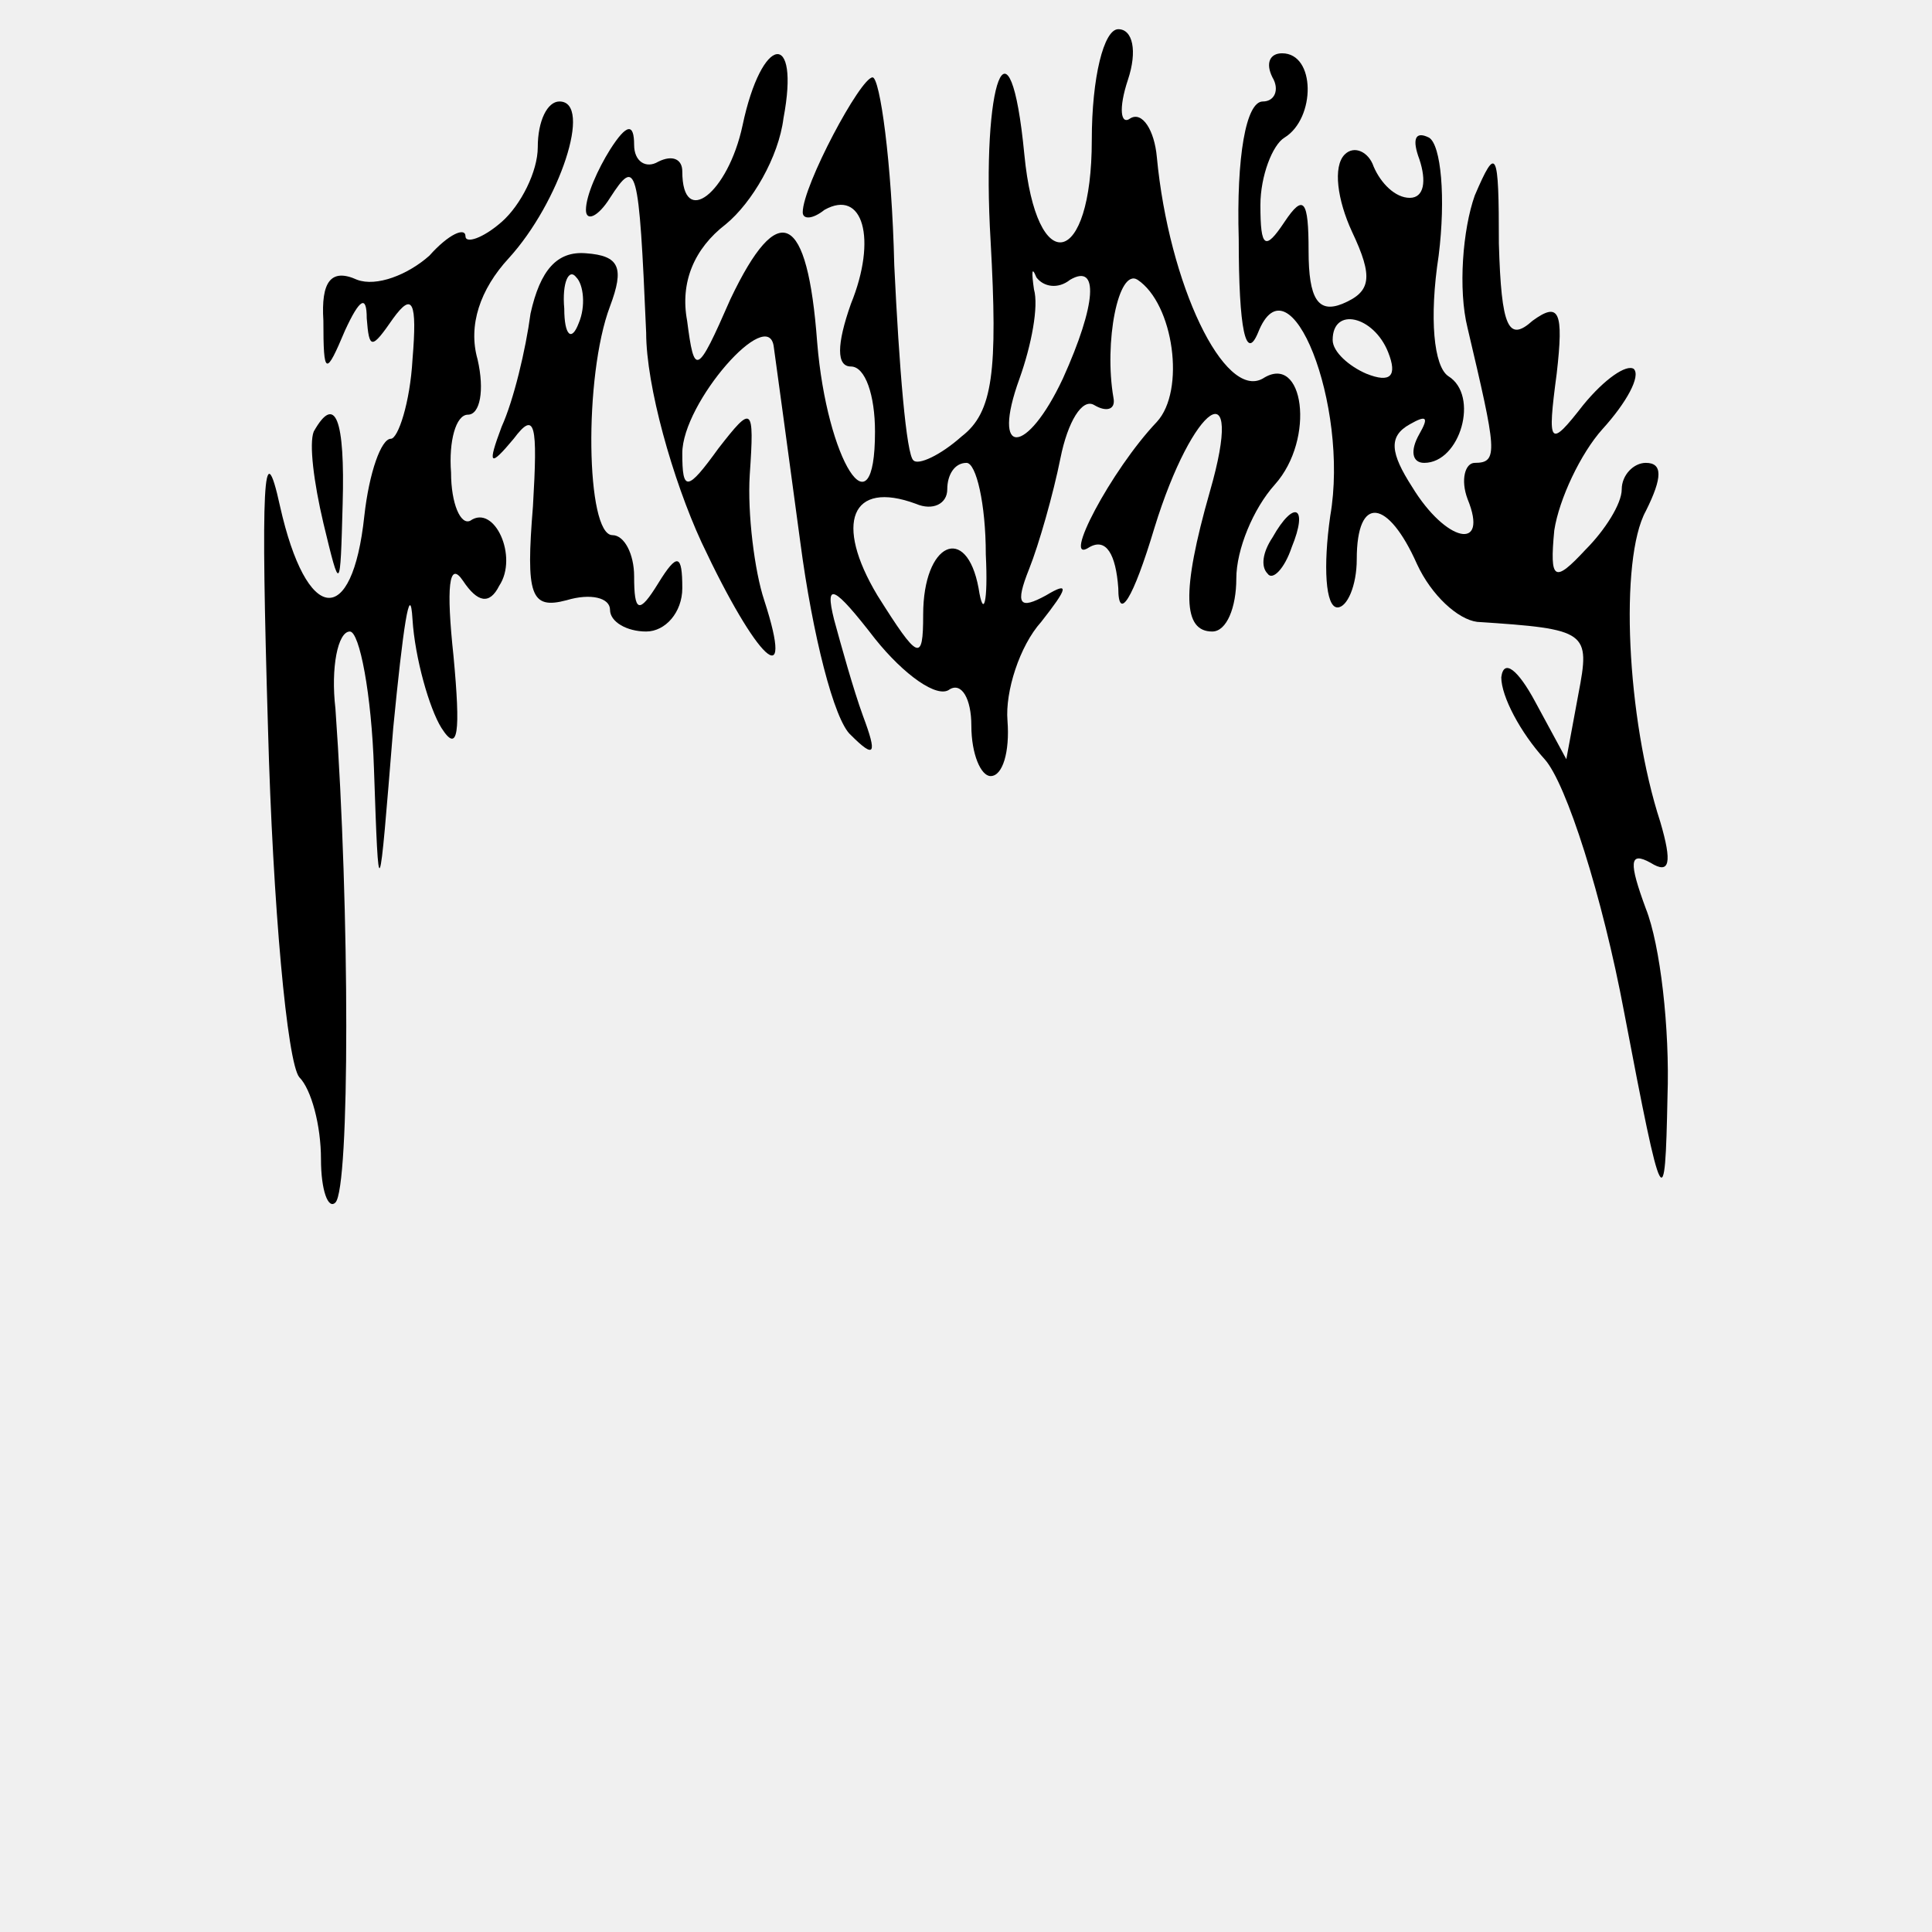
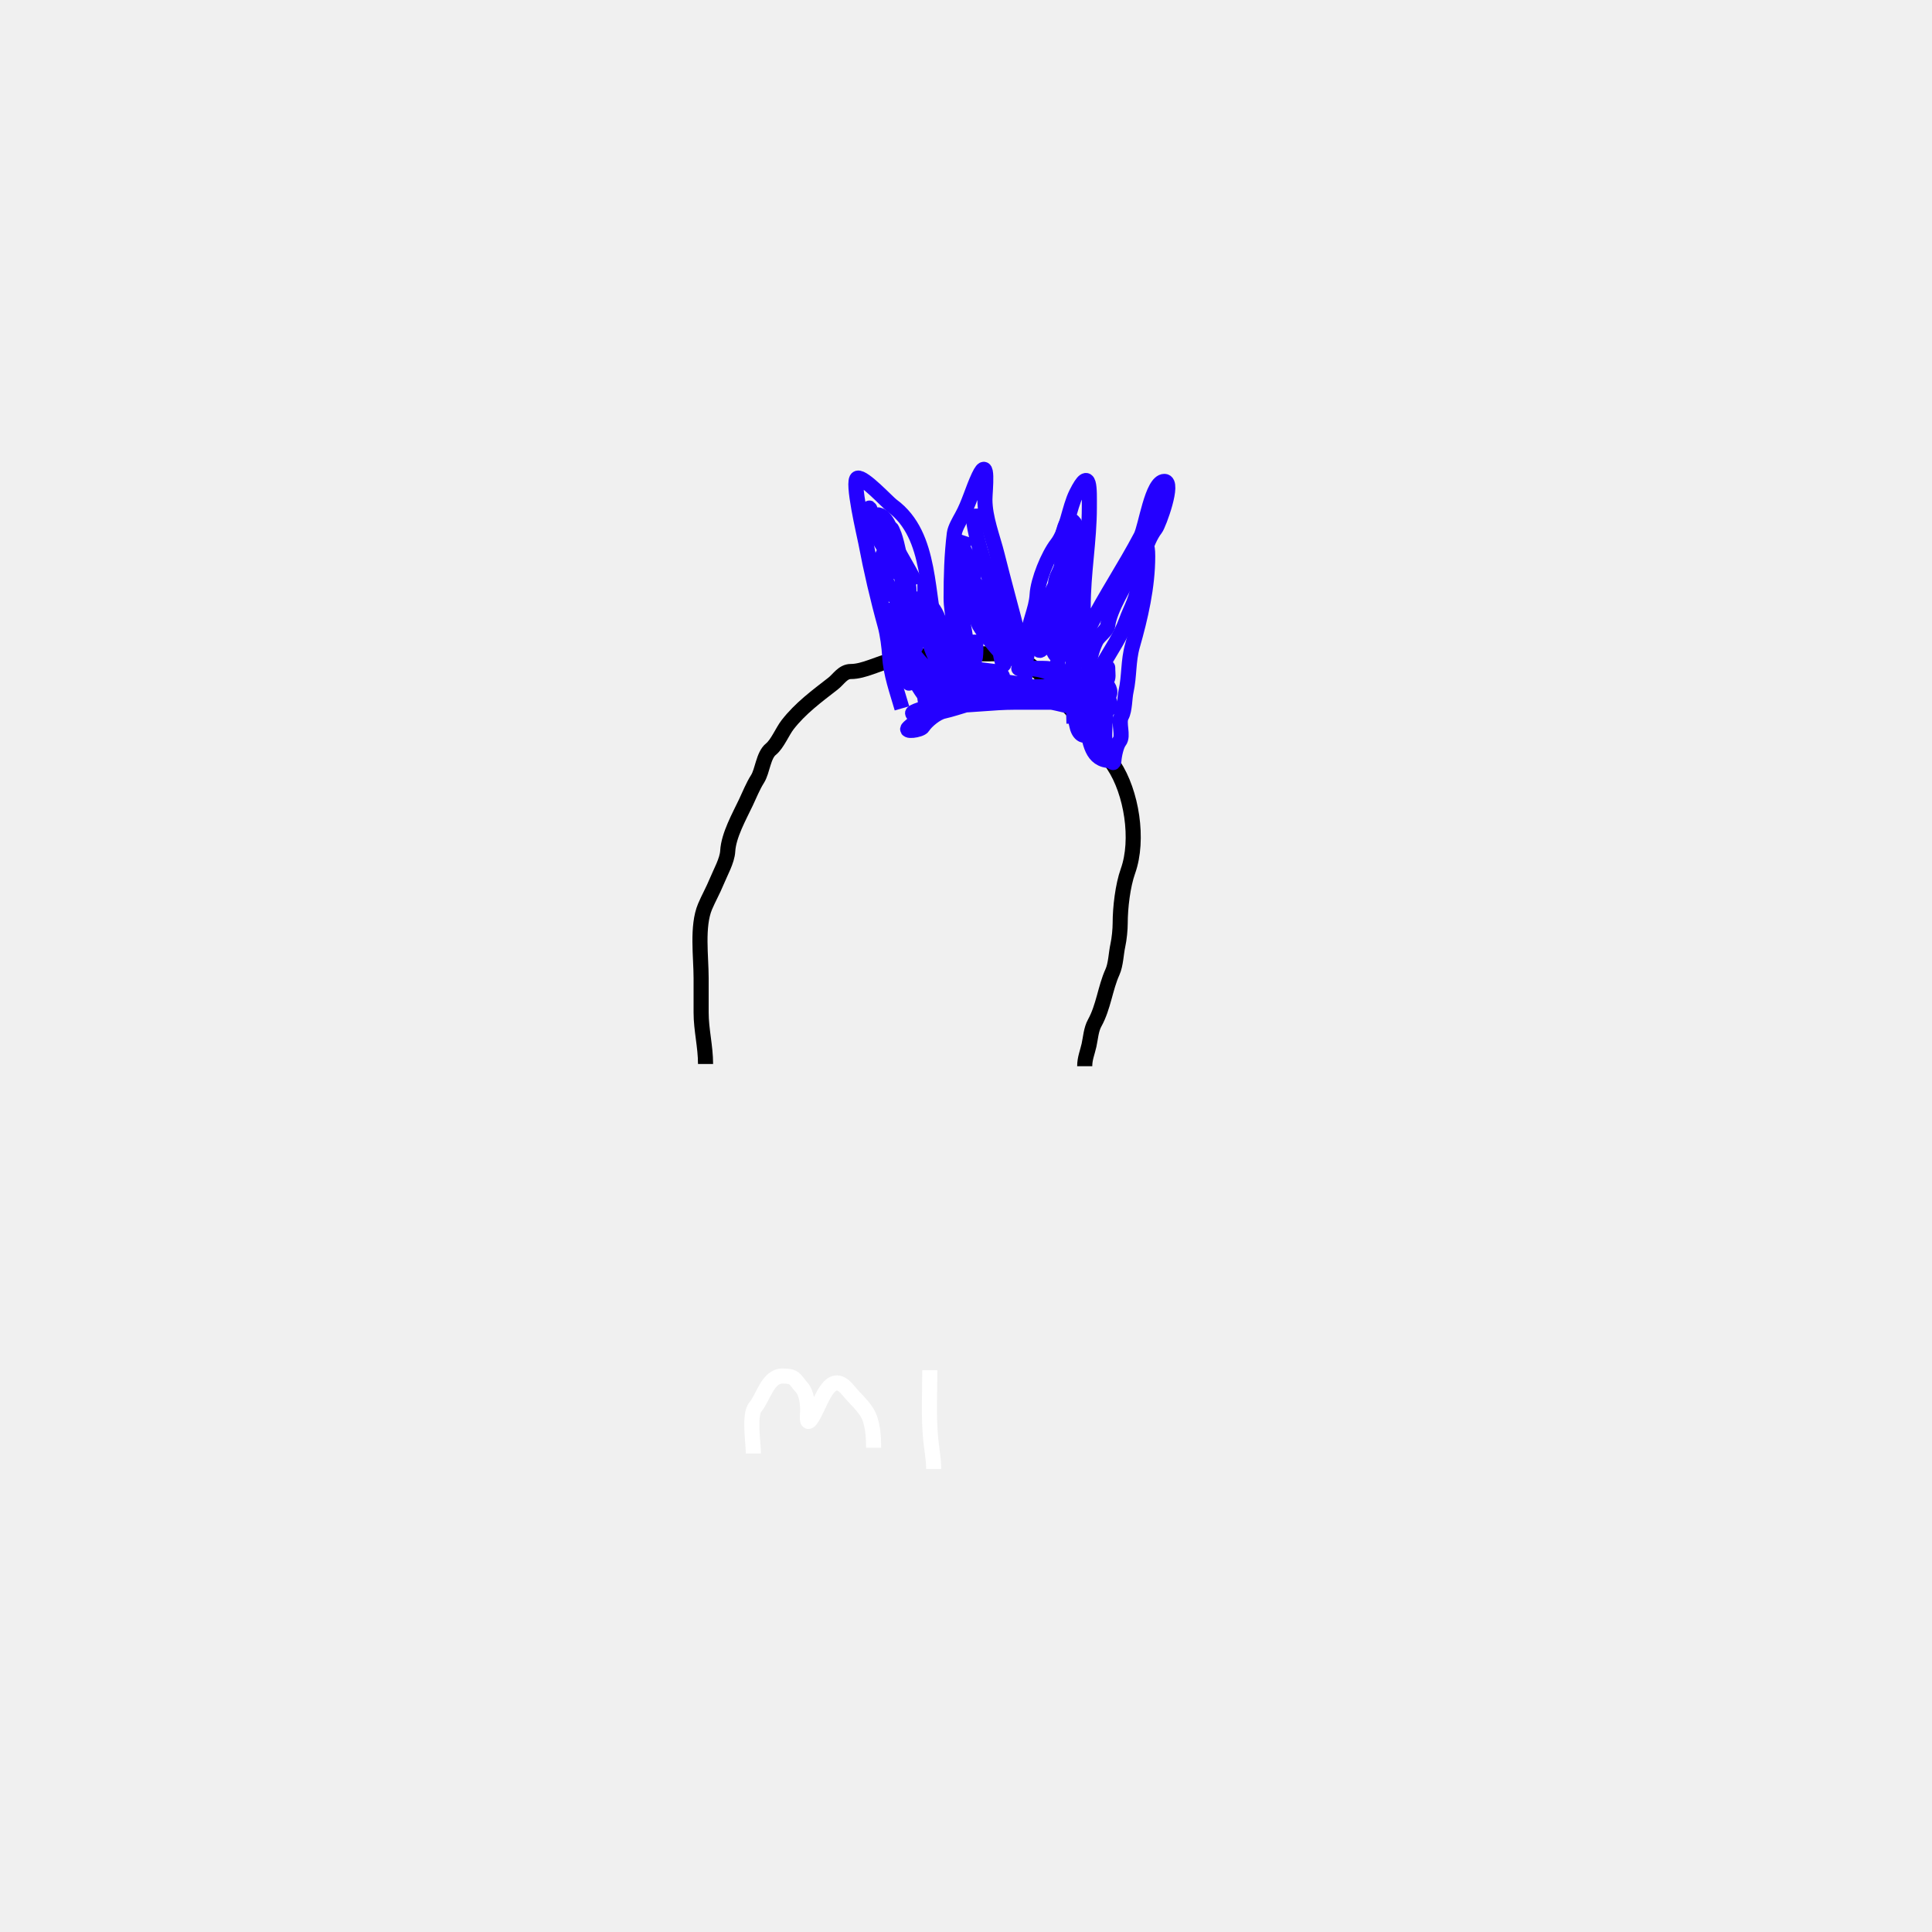
<svg xmlns="http://www.w3.org/2000/svg" width="256" height="256" viewBox="0 0 256 256" fill="none">
-   <g id="hair">
-     <path id="Vector" d="M144.668 18.555C144.668 35.474 137.327 37.07 135.731 20.47C133.816 0.677 129.986 10.573 131.262 31.962C132.22 49.201 131.581 54.629 127.432 57.821C124.56 60.375 121.687 61.652 121.049 61.013C120.091 60.375 119.134 48.563 118.495 35.155C118.176 21.428 116.58 10.254 115.623 10.254C114.027 10.254 106.366 24.62 106.366 28.132C106.366 29.089 107.643 29.089 109.239 27.812C114.346 24.939 116.261 31.643 112.75 40.263C110.835 45.69 110.835 48.563 112.75 48.563C114.665 48.563 115.942 52.394 115.942 57.182C115.942 71.229 109.558 61.013 108.281 45.371C107.005 28.132 103.175 26.216 96.791 39.624C92.323 49.84 92.003 49.84 91.046 42.497C90.088 37.39 92.003 32.92 96.153 29.728C99.664 26.855 103.175 20.789 103.813 15.681C106.047 3.869 100.94 4.508 98.387 16.639C96.472 25.578 90.407 30.366 90.407 22.705C90.407 21.108 89.131 20.47 87.216 21.428C85.62 22.385 84.024 21.428 84.024 19.193C84.024 16.32 83.067 16.32 80.832 19.831C79.236 22.385 77.64 25.897 77.64 27.812C77.64 29.409 79.236 28.77 80.832 26.216C84.343 20.789 84.662 21.747 85.62 44.094C85.62 51.117 89.131 63.567 92.961 71.867C100.302 87.51 105.409 92.299 101.26 79.529C99.983 75.698 99.025 68.037 99.344 62.929C99.983 53.671 99.664 53.671 95.195 59.417C91.046 65.163 90.407 65.163 90.407 60.056C90.407 53.352 101.898 40.263 102.536 46.009C102.855 48.244 104.451 60.056 106.047 71.867C107.643 83.999 110.516 95.491 112.75 97.407C115.942 100.599 116.261 99.96 114.346 94.853C113.069 91.341 111.473 85.595 110.516 82.083C109.239 76.975 110.516 77.614 115.942 84.637C119.772 89.426 124.24 92.618 125.836 91.341C127.432 90.383 128.709 92.618 128.709 96.13C128.709 99.96 129.986 102.834 131.262 102.834C132.858 102.834 133.816 99.641 133.496 95.491C133.177 91.66 135.092 85.595 137.965 82.402C141.476 77.933 141.795 76.975 138.603 78.891C135.092 80.806 134.454 80.168 136.369 75.379C137.646 72.187 139.561 65.483 140.518 60.694C141.476 55.906 143.391 52.713 144.987 53.671C146.583 54.629 147.859 54.309 147.54 52.713C146.264 45.371 148.179 35.474 150.732 37.07C155.52 40.263 157.116 51.755 153.285 55.906C147.221 62.29 140.518 75.06 144.349 72.506C146.583 71.229 147.859 73.464 148.179 77.933C148.179 82.402 150.094 79.529 152.966 69.952C158.073 53.352 165.095 48.563 160.307 65.163C156.477 78.572 156.796 83.679 160.627 83.679C162.542 83.679 163.818 80.487 163.818 76.656C163.818 72.825 166.053 67.398 168.925 64.206C174.351 58.14 172.755 46.648 167.329 50.159C162.222 53.032 154.881 37.709 153.285 20.789C152.966 17.277 151.37 14.724 149.775 15.681C148.498 16.639 148.179 14.404 149.455 10.573C150.732 6.743 150.094 3.869 148.179 3.869C146.264 3.869 144.668 10.254 144.668 18.555ZM141.795 37.07C145.625 34.836 145.306 40.263 140.838 50.159C136.05 60.375 131.262 60.694 135.092 50.159C136.688 45.69 137.646 40.582 137.007 38.347C136.688 36.113 136.688 35.155 137.327 36.751C138.284 38.028 140.199 38.347 141.795 37.07ZM130.624 73.464C130.943 79.848 130.305 82.083 129.666 77.933C128.07 69.314 122.325 71.867 122.325 81.445C122.325 87.829 121.687 87.51 116.261 78.891C110.516 69.314 112.75 63.567 121.368 66.76C123.602 67.717 125.517 66.76 125.517 64.844C125.517 62.929 126.475 61.333 128.07 61.333C129.347 61.333 130.624 66.76 130.624 73.464Z" fill="black" />
-     <path id="Vector_2" d="M168.606 10.254C169.564 11.85 168.925 13.447 167.329 13.447C165.095 13.447 163.818 20.789 164.138 31.643C164.138 43.774 165.095 47.924 166.691 44.093C170.84 33.559 178.82 53.671 176.266 68.356C175.309 75.06 175.628 80.487 177.224 80.487C178.501 80.487 179.777 77.614 179.777 74.102C179.777 65.482 183.927 66.121 187.757 74.74C189.672 78.891 193.183 82.083 195.736 82.402C210.418 83.36 210.737 83.679 209.142 91.979L207.546 100.599L203.396 92.937C201.162 88.787 199.247 87.191 198.928 89.745C198.928 92.299 201.481 97.087 204.673 100.599C207.546 103.791 212.333 118.795 215.206 134.119C220.313 160.935 220.632 161.254 220.951 145.292C221.27 136.354 219.994 125.18 218.079 120.392C215.844 114.326 215.844 112.73 218.717 114.326C221.27 115.922 221.589 114.326 219.994 108.899C215.525 95.172 214.568 74.102 218.079 67.717C220.313 63.248 220.313 61.332 218.079 61.332C216.483 61.332 214.887 62.928 214.887 64.844C214.887 66.759 212.652 70.271 210.099 72.825C205.95 77.294 205.311 76.975 205.95 70.271C206.588 66.121 209.461 60.055 212.333 56.863C215.525 53.351 217.44 49.84 216.483 48.882C215.525 48.243 212.652 50.159 209.78 53.671C205.311 59.417 204.992 59.098 206.269 49.52C207.226 41.22 206.588 39.943 203.077 42.497C199.885 45.37 198.928 43.455 198.609 32.282C198.609 19.831 198.29 19.193 195.417 25.897C193.821 30.366 193.183 38.347 194.459 43.455C198.29 59.736 198.609 61.332 195.417 61.332C194.14 61.332 193.502 63.567 194.459 66.121C197.332 73.144 191.587 71.867 187.118 64.525C184.246 60.055 183.927 57.821 186.799 56.224C189.033 54.948 189.353 55.267 188.076 57.502C186.799 59.736 187.118 61.332 188.714 61.332C193.502 61.332 196.055 52.394 191.906 49.84C189.991 48.563 189.353 42.178 190.629 33.878C191.587 26.216 190.948 19.193 189.353 18.235C187.437 17.277 187.118 18.554 188.076 21.108C189.033 23.981 188.714 26.216 186.799 26.216C184.884 26.216 182.969 24.301 182.011 22.066C181.373 20.151 179.458 19.193 178.181 20.47C176.585 22.066 177.224 26.535 179.139 30.685C182.011 36.751 181.692 38.666 177.862 40.263C174.67 41.539 173.394 39.624 173.394 33.239C173.394 26.535 172.755 25.578 170.202 29.408C167.648 33.239 167.01 32.92 167.01 27.174C167.01 23.343 168.606 19.193 170.202 18.235C174.351 15.681 174.351 7.062 169.883 7.062C168.287 7.062 167.648 8.339 168.606 10.254ZM183.927 46.647C185.203 49.84 184.246 50.797 181.054 49.52C178.82 48.563 176.585 46.647 176.585 45.051C176.585 40.582 182.011 41.859 183.927 46.647Z" fill="black" />
-     <path id="Vector_3" d="M71.257 19.512C71.257 22.704 69.023 27.174 66.469 29.408C63.916 31.643 61.681 32.282 61.681 31.324C61.681 30.047 59.447 31.005 56.894 33.878C54.021 36.432 49.872 38.028 47.319 37.07C43.808 35.474 42.531 37.389 42.85 42.497C42.85 49.84 43.169 49.84 45.723 43.774C47.638 39.624 48.595 38.986 48.595 42.178C48.914 46.328 49.234 46.328 52.106 42.178C54.66 38.666 55.298 39.943 54.66 47.605C54.34 53.351 52.745 58.14 51.787 58.14C50.51 58.14 48.914 62.609 48.276 68.356C46.68 83.36 40.616 82.721 37.105 67.079C34.871 56.863 34.551 64.206 35.509 96.449C36.147 120.072 38.062 140.823 39.658 142.738C41.254 144.335 42.531 149.123 42.531 153.592C42.531 157.743 43.488 160.296 44.446 159.339C46.361 157.423 46.361 120.711 44.446 93.895C43.808 88.468 44.765 83.679 46.361 83.679C47.638 83.679 49.234 91.979 49.553 101.876C50.191 120.392 50.191 120.072 52.106 96.449C53.383 83.36 54.34 76.656 54.66 82.083C54.979 87.191 56.894 93.895 58.49 96.449C60.724 99.96 61.043 97.087 60.086 86.871C59.128 77.933 59.447 74.102 61.362 76.975C63.277 79.848 64.873 80.167 66.15 77.614C68.703 73.783 65.512 66.759 62.32 68.994C61.043 69.632 59.766 66.759 59.766 62.609C59.447 58.459 60.405 54.947 62.001 54.947C63.597 54.947 64.235 51.755 63.277 47.605C62.001 43.136 63.597 38.347 67.427 34.197C74.129 26.855 78.598 13.446 74.129 13.446C72.534 13.446 71.257 16 71.257 19.512Z" fill="black" />
-     <path id="Vector_4" d="M70.299 41.539C69.661 46.328 68.065 53.032 66.469 56.544C64.554 61.652 64.873 61.971 68.065 58.14C70.938 54.309 71.257 56.224 70.619 67.079C69.661 78.891 70.299 80.806 75.087 79.529C78.279 78.571 80.832 79.21 80.832 80.806C80.832 82.402 83.067 83.679 85.62 83.679C88.173 83.679 90.408 81.125 90.408 77.933C90.408 73.463 89.769 73.144 87.216 77.294C84.662 81.444 84.024 81.125 84.024 76.337C84.024 73.463 82.747 70.909 81.151 70.909C77.641 70.909 77.321 49.84 80.832 40.582C82.747 35.474 82.109 33.878 77.641 33.559C73.81 33.239 71.576 35.793 70.299 41.539ZM76.683 42.816C75.725 45.37 74.768 44.413 74.768 40.901C74.449 37.389 75.406 35.474 76.364 36.751C77.321 37.709 77.641 40.582 76.683 42.816Z" fill="black" />
-     <path id="Vector_5" d="M41.573 57.182C40.935 58.779 41.573 63.886 42.85 69.313C45.084 78.571 45.084 78.571 45.404 66.76C45.723 55.586 44.446 52.074 41.573 57.182Z" fill="black" />
-     <path id="Vector_6" d="M168.606 71.229C167.329 73.144 167.01 75.06 167.968 76.017C168.606 76.975 170.202 75.379 171.16 72.506C173.394 67.079 171.479 66.121 168.606 71.229Z" fill="black" />
-   </g>
+   <path d="M99.83 192.603C99.83 191.318 99.217 187.472 100.087 186.439C101.14 185.189 101.72 182.33 103.683 182.33C105.397 182.33 105.224 182.715 106.251 183.871C106.896 184.596 107.022 186.03 107.022 186.953C107.022 187.437 106.788 188.923 107.422 188.109C108.681 186.489 109.815 181.005 112.416 184.256C113.188 185.221 114.171 186.043 114.841 187.096C115.663 188.386 115.755 190.326 115.755 191.833" stroke="white" stroke-width="2" />
+   <path d="M123.203 181.559C123.203 184.616 123.027 187.733 123.332 190.777C123.462 192.078 123.717 193.352 123.717 194.658" stroke="white" stroke-width="2" />
+   <path d="M93.489 140.983C93.489 138.653 92.902 136.466 92.902 134.16C92.902 132.637 92.902 131.114 92.902 129.59C92.902 126.763 92.323 122.739 93.424 120.123C93.871 119.06 94.493 117.964 94.958 116.826C95.459 115.603 96.357 114.039 96.427 112.778C96.543 110.685 97.952 108.195 98.843 106.314C99.318 105.311 99.773 104.162 100.377 103.213C101.044 102.165 101.135 100.08 102.157 99.263C102.998 98.59 103.678 96.908 104.36 96.031C106.063 93.842 108.206 92.272 110.383 90.579C111.132 89.997 111.68 88.979 112.734 88.979C114.509 88.979 116.413 87.858 118.153 87.51C122.721 86.597 127.323 86.629 131.978 86.629C136.662 86.629 138.256 90.096 141.086 93.093C143.563 95.715 145.545 98.377 147.55 101.385C149.945 104.977 150.947 111.258 149.46 115.422C148.77 117.353 148.431 120.275 148.431 122.327C148.431 123.149 148.306 124.435 148.121 125.265C147.882 126.34 147.859 127.804 147.403 128.807C146.451 130.901 146.219 133.448 145.053 135.548C144.567 136.421 144.506 137.567 144.302 138.486C144.081 139.479 143.73 140.249 143.73 141.277" stroke="black" stroke-width="2" />
+   <path d="M119.516 93.86C118.868 91.611 118.012 89.291 117.888 86.941C117.827 85.782 117.595 84.016 117.277 82.871C116.295 79.336 115.406 75.504 114.722 71.882C114.55 70.971 112.793 63.599 113.637 63.358C114.45 63.126 117.582 66.543 118.204 66.998C123.625 70.959 122.647 79.204 124.309 84.816C124.833 86.583 124.521 90.68 125.824 91.983C126.334 92.493 126.842 86.644 126.842 85.946C126.842 83.739 126.028 81.535 126.028 79.208C126.028 76.373 126.107 73.487 126.457 70.684C126.541 70.014 127.13 69.003 127.452 68.423C128.402 66.713 128.861 64.866 129.691 63.109C131.075 60.178 130.505 65.075 130.505 66.184C130.505 68.631 131.547 71.189 132.133 73.533C133.014 77.057 133.983 80.559 134.891 84.092C135.391 86.036 135.796 87.559 135.796 89.586C135.796 90.626 135.778 88.029 135.886 87.665C136.19 86.639 136.203 85.769 136.203 84.703C136.203 82.715 137.311 80.835 137.424 78.801C137.529 76.9 138.881 73.584 140.046 72.086C141.38 70.371 141.635 67.349 142.624 65.37C144.506 61.607 144.343 64.936 144.343 67.224C144.343 71.645 143.529 75.892 143.529 80.406C143.529 82.456 142.793 83.991 142.715 86.037C142.649 87.743 141.387 92.715 141.494 91.011C141.642 88.644 143.292 85.108 144.365 83.029C146.476 78.939 149.042 75.113 151.171 71.068C151.83 69.817 152.63 63.788 154.291 63.788C155.645 63.788 153.548 69.495 153.116 70.051C151.784 71.763 150.963 75.105 150.854 77.173C150.746 79.224 149.889 80.462 149.226 82.283C147.745 86.358 144.343 89.252 144.343 93.86" stroke="#2400FF" stroke-width="2" />
+   <path d="M122.772 93.86C122.377 91.686 122.32 89.8 121.234 87.845C120.859 87.169 120.33 85.975 120.33 85.177C120.33 83.919 120.737 87.672 120.737 88.931C120.737 89.317 120.611 91.501 120.239 90.016C119.706 87.882 119.35 85.441 119.131 83.255C119.049 82.432 119.554 80.375 119.018 79.706C118.506 79.065 118.046 78.379 117.707 77.603C117.623 77.41 116.9 75.997 117.3 75.997C117.862 75.997 118.186 76.012 117.797 75.138C117.132 73.642 117.504 71.747 116.757 70.254C116.525 69.79 116.11 69.878 115.762 69.531C115.29 69.058 115.559 68.627 115.423 68.016C115.148 66.779 115.071 67.375 115.355 68.4C115.731 69.752 116.083 70.861 116.848 72.063C117.549 73.165 117.69 73.9 118.611 74.822C119.932 76.142 118.787 71.661 118.498 70.91C117.473 68.244 118.806 72.683 119.018 73.51C119.373 74.889 119.69 76.12 120.33 77.399C120.598 77.935 120.226 79.451 120.94 80.022C122.478 81.252 122.976 85.422 123.97 87.099C124.04 87.218 125.238 89.276 124.942 89.36C124.079 89.607 123.018 88.794 122.455 88.252C120.817 86.677 119.126 83.879 118.385 81.74C117.843 80.174 118.915 80.495 119.131 81.899C119.553 84.636 120.43 86.553 121.641 88.976C122.1 89.894 122.894 91.134 123.156 92.051C124.198 95.699 118.477 85.905 117.277 82.306C116.629 80.361 116.667 78.827 116.667 76.766C116.667 76.586 116.468 71.631 118.204 73.194C119.718 74.556 119.001 76.937 120.33 78.597C121.01 79.448 122.274 80.112 123.088 80.927C124.434 82.272 125.979 83.385 127 85.087C127.319 85.618 128.545 87.906 127.972 88.478C127.125 89.326 125.17 85.831 124.897 85.313C124.305 84.188 123.977 82.924 123.382 81.853C123.279 81.668 123.11 80.134 123.495 80.519C124.158 81.183 124.581 82.827 125.01 83.685C125.671 85.007 125.901 86.506 126.525 87.755C126.848 88.4 127.656 85.385 127.656 84.906" stroke="#2400FF" stroke-width="2" />
+   <path d="M128.877 67.405C128.963 70.949 130.59 74.756 131.545 78.168C132.28 80.792 131.962 83.355 132.449 86.037C133.619 92.471 132.764 81.606 133.444 80.927C133.618 80.753 133.761 84.235 133.761 84.725C133.761 85.531 133.761 86.338 133.761 87.144C133.761 88.289 130.166 83.613 129.781 82.871C129.006 81.376 128.399 78.743 128.899 76.992C129.022 76.563 130.774 80.53 130.912 81.22C131.127 82.298 133.133 84.454 132.042 84.318C130.993 84.187 129.038 79.809 128.651 78.891C128.299 78.059 127.872 77.028 127.678 76.156C127.556 75.606 127.288 72.58 127.656 72.787C128.083 73.027 130.042 79.458 128.289 75.952C127.895 75.164 127.249 71.132 127.249 73.917C127.249 75.864 127.775 78.69 127.226 80.61C127.069 81.161 126.435 81.166 126.435 81.853C126.435 82.75 126.764 83.303 127.158 84.092C127.592 84.96 128.354 86.767 129.08 87.348C129.404 87.607 129.284 84.796 129.284 84.092" stroke="#2400FF" stroke-width="2" />
+   <path d="M119.516 83.278C119.519 83.282 121.313 86.145 121.37 85.629C121.446 84.945 120.737 84.191 120.737 83.481C120.737 81.777 119.923 80.314 119.923 78.598C119.923 77.743 119.373 75.936 119.018 75.138C118.61 74.22 117.534 72.377 117.481 71.475C117.445 70.867 115.305 67.984 116.463 68.242C117.737 68.525 118.424 71.416 118.724 72.47C118.904 73.099 122.299 78.394 121.551 78.394" stroke="#2400FF" stroke-width="2" />
+   <path d="M139.459 90.604C141.048 86.53 139.768 81.989 140.702 77.784C141.106 75.968 141.494 74.42 141.494 72.493C141.494 72.013 141.825 70.308 141.991 70.661C142.792 72.364 142.715 74.606 142.715 76.45C142.715 78.628 143.122 80.648 143.122 82.871C143.122 83.874 142.419 88.854 141.494 86.308C141.053 85.097 140.75 83.32 140.68 82.057C140.558 79.861 140.37 82.623 140.295 83.481C140.275 83.713 140.213 87.108 139.956 86.85C138.792 85.687 139.459 82.328 139.459 80.836C139.459 78.254 137.818 83.6 137.65 84.25C137.214 85.931 137.733 87.214 138.554 84.996C139.083 83.569 139.82 81.803 139.82 80.271C139.82 79.402 138.75 78.665 138.238 79.819C136.861 82.915 139.866 77.821 139.866 77.377C139.866 76.351 140.627 75.681 140.68 74.731C140.732 73.788 140.68 72.827 140.68 71.882C140.68 71.23 141.23 68.137 142.217 69.124C143.285 70.192 141.901 72.259 141.901 73.714C141.901 75.146 142.396 77.747 141.697 79.005C140.747 80.715 141.742 83.312 140.68 84.906" stroke="#2400FF" stroke-width="2" />
+   <path d="M128.063 86.534C128.063 83.17 126.953 80.601 126.457 77.377C126.118 75.174 127.378 73.121 128.063 71.068" stroke="#2400FF" stroke-width="2" />
+   <path d="M142.308 95.895C142.308 94.477 142.012 92.46 143.031 91.327C143.616 90.678 144.295 89.013 144.343 88.162C144.401 87.106 144.769 85.862 145.247 84.906C145.569 84.263 146.711 83.531 146.784 82.871C147.02 80.751 149.137 77.423 150.131 75.545C150.852 74.182 152.075 70.155 152.075 73.714C152.075 77.779 151.105 81.893 150.063 85.539C149.475 87.597 149.66 89.568 149.204 91.621C149.007 92.509 149.048 94.1 148.616 94.877C148.109 95.79 148.929 97.488 148.322 98.246C147.924 98.745 147.637 100.117 147.598 100.779C147.531 101.92 146.396 99.002 146.287 98.744C145.728 97.417 144.84 93.137 146.061 91.915C147.048 90.928 146.84 91.223 146.784 91.915C146.637 93.763 146.378 95.526 146.378 97.432C146.378 98.01 146.474 98.421 146.061 98.834C146.018 98.877 145.971 96.05 145.971 95.488C145.971 94.071 145.328 91.199 146.581 90.197C146.94 89.91 146.784 89.189 146.784 88.772C146.784 87.742 146.7 89.461 146.536 89.79C145.381 92.1 144.823 93.966 144.365 96.483C144.098 97.95 143.005 97.561 142.715 96.257C142.41 94.884 142.034 93.678 141.878 92.277C141.777 91.367 141.037 91.41 140.68 90.785C139.587 88.873 137.686 88.569 135.592 88.569C133.449 88.569 137.705 88.569 138.26 88.569C140.526 88.569 142.505 89.79 144.75 89.79C146.75 89.79 148.362 92.639 145.564 92.639C143.122 92.639 140.68 92.639 138.238 92.639C137.007 92.639 135.885 92.934 135.796 91.418C135.753 90.69 133.519 91.011 132.947 91.011C131.019 91.011 127.109 90.177 126.457 92.458C126.038 93.925 123.134 94.674 121.754 94.674C119.813 94.674 121.746 94.02 122.568 93.837C123.819 93.559 124.906 93.453 126.231 93.453C128.861 93.453 131.643 93.046 134.371 93.046C135.992 93.046 137.612 93.046 139.232 93.046C139.914 93.046 143.078 94.141 141.403 93.046C138.232 90.973 133.923 90.197 130.188 90.197C128.176 90.197 126.334 92.001 124.807 92.955C123.405 93.832 121.645 95.29 120.42 96.392C119.663 97.074 121.986 96.763 122.274 96.302C122.762 95.521 124.112 94.444 125.01 94.244C127.195 93.759 129.644 92.639 131.929 92.639C134.1 92.639 136.27 92.639 138.441 92.639C141.197 92.639 143.295 93.115 143.958 96.098C144.442 98.276 144.577 100.779 147.191 100.779" stroke="#2400FF" stroke-width="2" />
+   <path d="M147.599 94.674C147.027 93.208 146.682 91.594 146.061 90.197C145.419 88.751 143.789 90.312 142.33 90.604C139.89 91.092 137.48 91.011 134.982 91.011C133.335 91.011 130.446 90.906 129.6 89.383C129.239 88.732 126.776 88.569 127.52 88.569C129.027 88.569 130.322 88.811 131.726 88.976C132.119 89.022 133.573 89.756 132.359 89.79C130.041 89.854 127.714 89.79 125.395 89.79C123.986 89.79 119.078 89.142 122.365 90.785C127.137 93.171 133.894 91.825 139.052 91.825C141.105 91.825 142.431 91.241 144.343 90.604" stroke="#2400FF" stroke-width="2" />
</svg>
